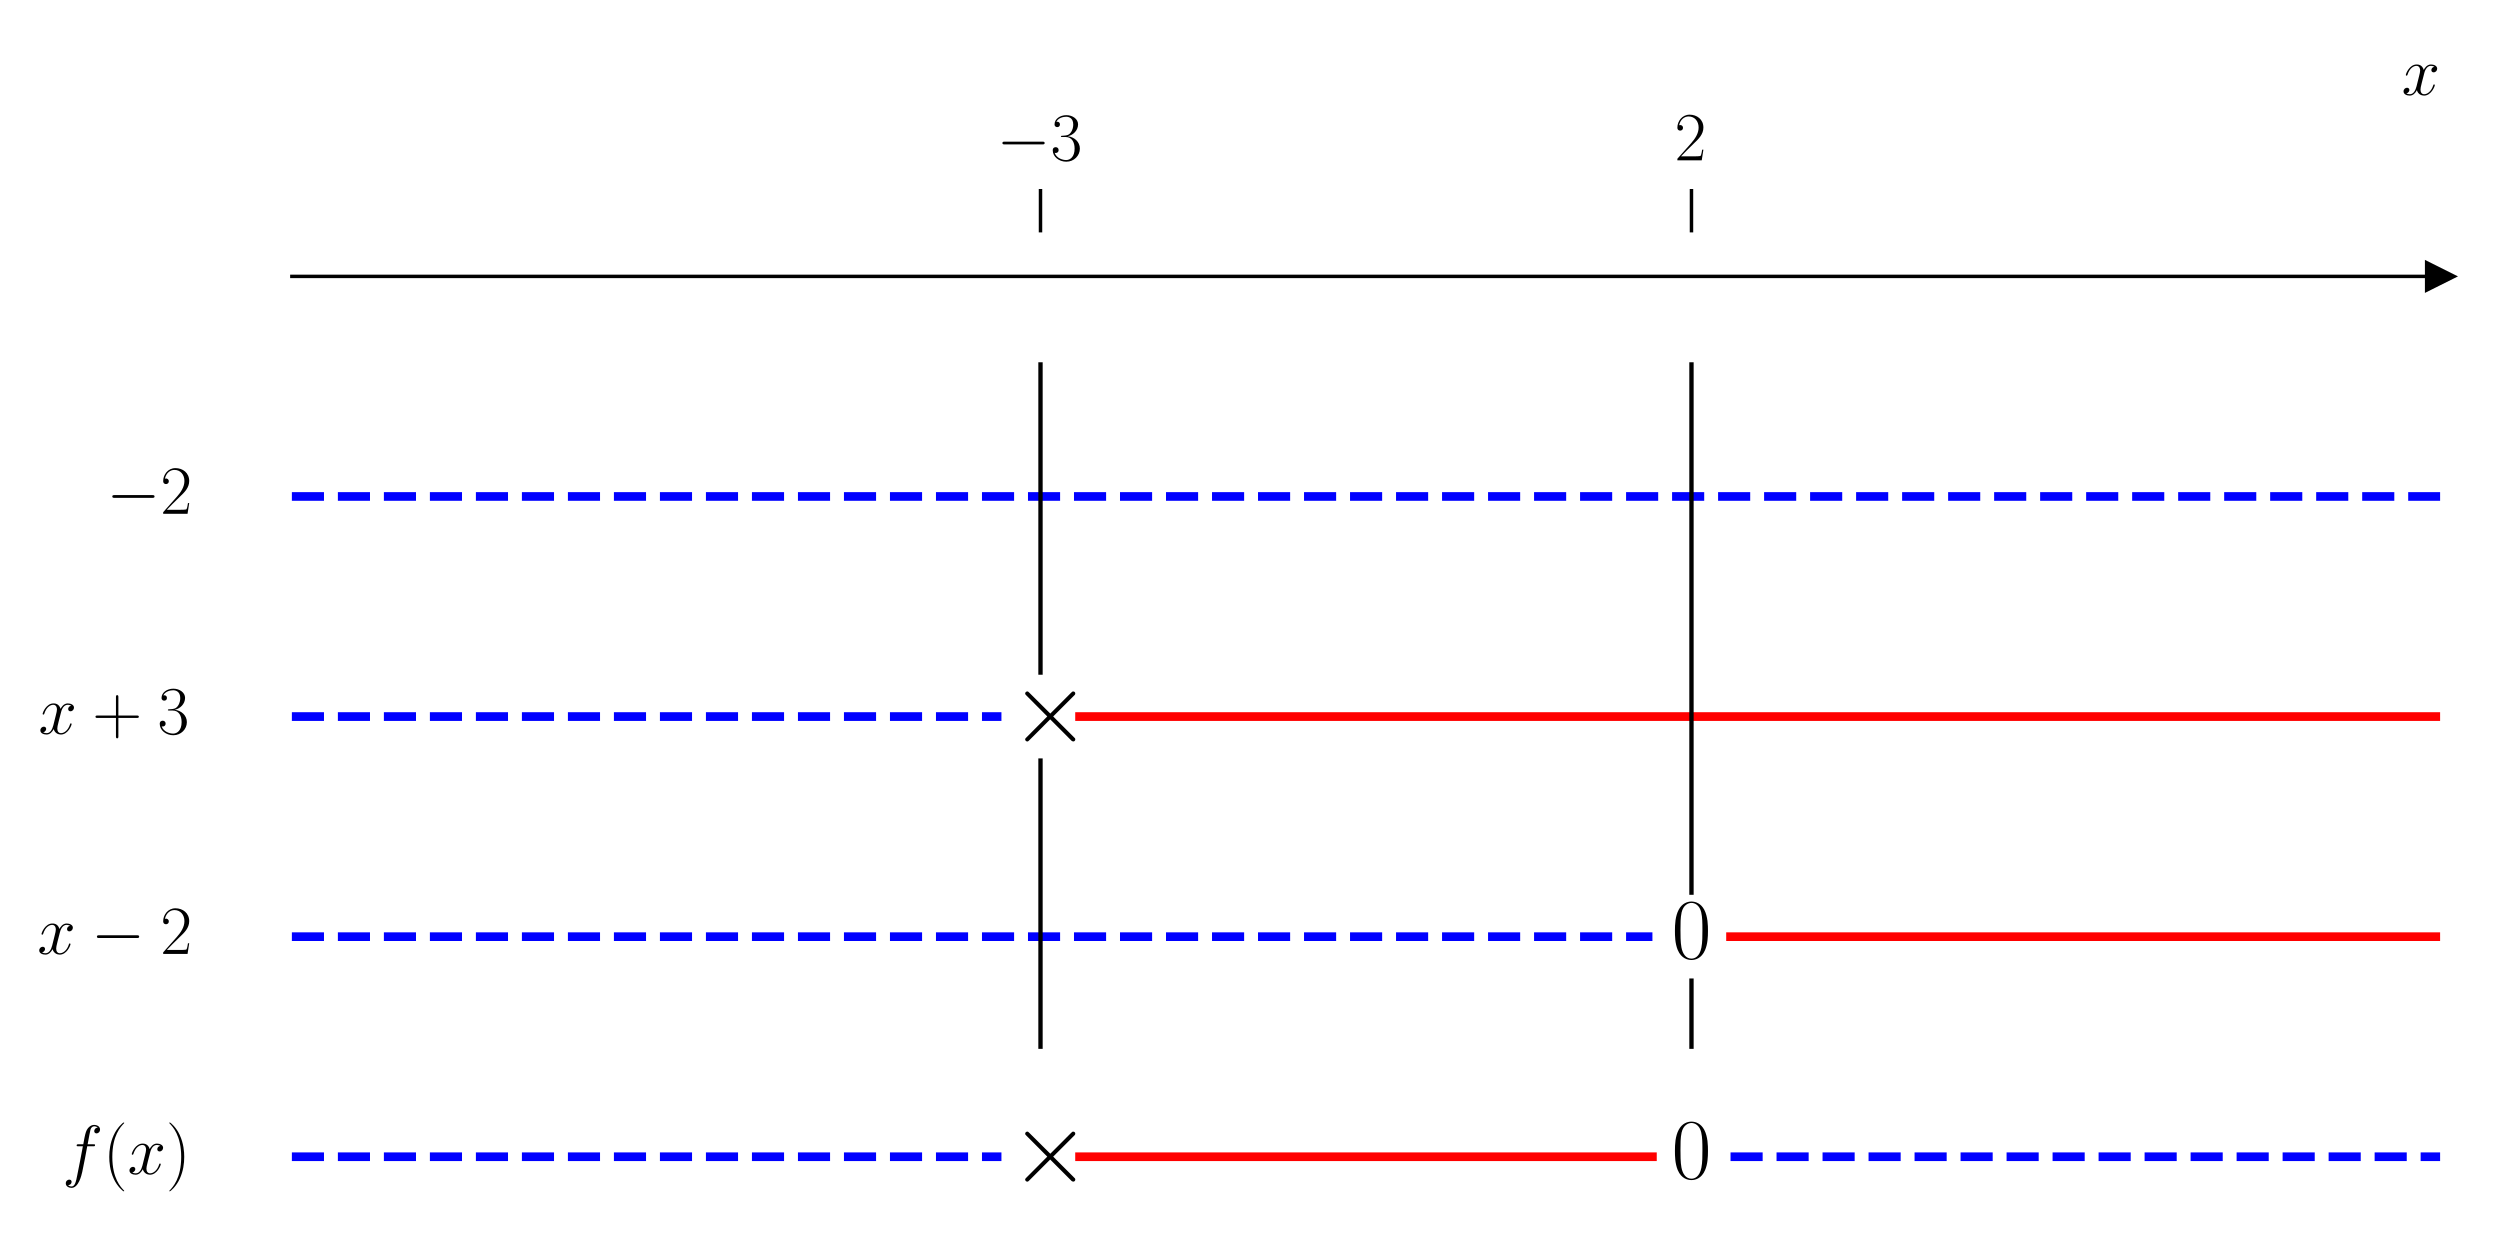
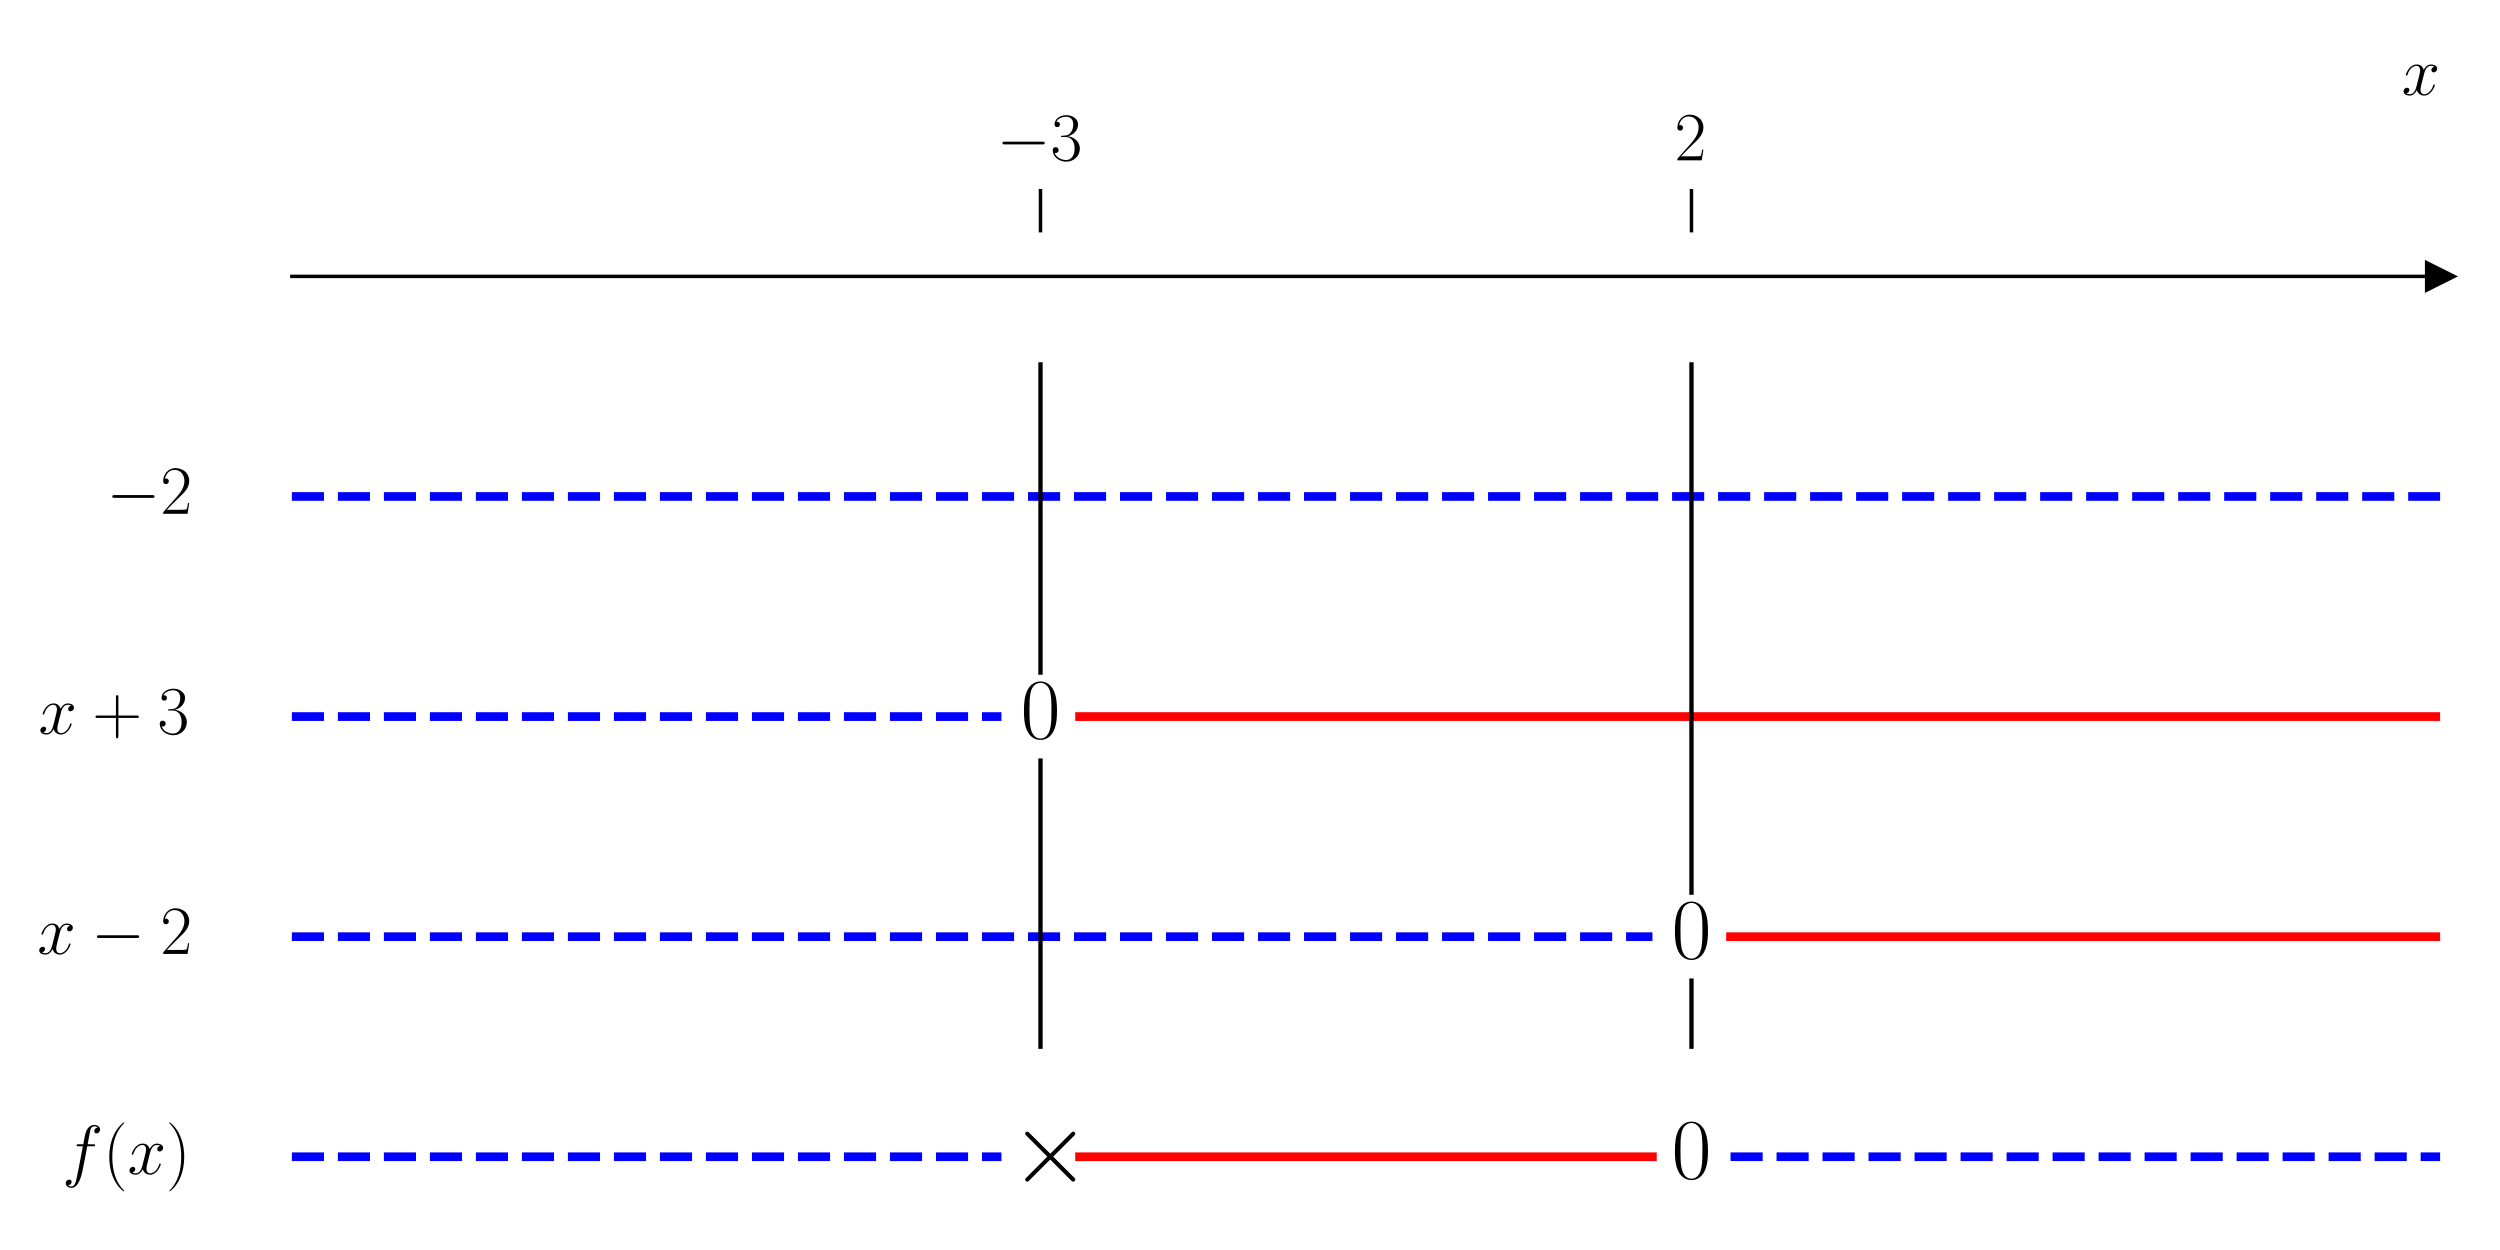
<svg xmlns="http://www.w3.org/2000/svg" xmlns:xlink="http://www.w3.org/1999/xlink" width="576pt" height="288pt" viewBox="0 0 576 288" version="1.1">
  <defs>
    <style type="text/css">*{stroke-linejoin: round; stroke-linecap: butt}</style>
  </defs>
  <g id="figure_1">
    <g id="patch_1">
      <path d="M 0 288  L 576 288  L 576 0  L 0 0  z " style="fill: #ffffff" />
    </g>
    <g id="axes_1">
      <g id="patch_2">
        <path d="M 67.247 276.652  L 562.2 276.652  L 562.2 53.539  L 67.247 53.539  z " style="fill: #ffffff" />
      </g>
      <g id="matplotlib.axis_1">
        <g id="xtick_1">
          <g id="line2d_1">
            <defs>
-               <path id="m3d5c675495" d="M 0 0  L 0 -10  " style="stroke: #000000; stroke-width: 0.8" />
+               <path id="mc73054c18a" d="M 0 0  L 0 -10  " style="stroke: #000000; stroke-width: 0.8" />
            </defs>
            <g>
-               <use xlink:href="#m3d5c675495" x="239.731" y="53.539" style="stroke: #000000; stroke-width: 0.8" />
+               <use xlink:href="#mc73054c18a" x="239.731" y="53.539" style="stroke: #000000; stroke-width: 0.8" />
            </g>
          </g>
          <g id="text_1">
            <g transform="translate(229.6295 36.93918) scale(0.16 -0.16)">
              <defs>
                <path id="CMSY10-0" d="M 4218 1472  C 4326 1472 4442 1472 4442 1600  C 4442 1728 4326 1728 4218 1728  L 755 1728  C 646 1728 531 1728 531 1600  C 531 1472 646 1472 755 1472  L 4218 1472  z " transform="scale(0.015625)" />
                <path id="CMR17-33" d="M 1414 2157  C 1984 2157 2234 1662 2234 1090  C 2234 320 1824 25 1453 25  C 1114 25 563 194 390 693  C 422 680 454 680 486 680  C 640 680 755 782 755 948  C 755 1133 614 1216 486 1216  C 378 1216 211 1165 211 926  C 211 335 787 -128 1466 -128  C 2176 -128 2720 430 2720 1085  C 2720 1707 2208 2157 1600 2227  C 2086 2328 2554 2756 2554 3329  C 2554 3820 2048 4179 1472 4179  C 890 4179 378 3829 378 3329  C 378 3110 544 3072 627 3072  C 762 3072 877 3155 877 3321  C 877 3486 762 3569 627 3569  C 602 3569 570 3569 544 3557  C 730 3959 1235 4032 1459 4032  C 1683 4032 2106 3925 2106 3320  C 2106 3143 2080 2828 1862 2550  C 1670 2304 1453 2304 1242 2284  C 1210 2284 1062 2269 1037 2269  C 992 2263 966 2257 966 2208  C 966 2163 973 2157 1101 2157  L 1414 2157  z " transform="scale(0.015625)" />
              </defs>
              <use xlink:href="#CMSY10-0" transform="scale(0.996264)" />
              <use xlink:href="#CMR17-33" transform="translate(77.48747 0) scale(0.996264)" />
            </g>
          </g>
        </g>
        <g id="xtick_2">
          <g id="line2d_2">
            <g>
-               <use xlink:href="#m3d5c675495" x="389.716" y="53.539" style="stroke: #000000; stroke-width: 0.8" />
+               <use xlink:href="#mc73054c18a" x="389.716" y="53.539" style="stroke: #000000; stroke-width: 0.8" />
            </g>
          </g>
          <g id="text_2">
            <g transform="translate(385.8143 36.93918) scale(0.16 -0.16)">
              <defs>
                <path id="CMR17-32" d="M 2669 989  L 2554 989  C 2490 536 2438 459 2413 420  C 2381 369 1920 369 1830 369  L 602 369  C 832 619 1280 1072 1824 1597  C 2214 1967 2669 2402 2669 3035  C 2669 3790 2067 4224 1395 4224  C 691 4224 262 3604 262 3030  C 262 2780 448 2748 525 2748  C 589 2748 781 2787 781 3010  C 781 3207 614 3264 525 3264  C 486 3264 448 3258 422 3245  C 544 3790 915 4058 1306 4058  C 1862 4058 2227 3617 2227 3035  C 2227 2479 1901 2000 1536 1584  L 262 146  L 262 0  L 2515 0  L 2669 989  z " transform="scale(0.015625)" />
              </defs>
              <use xlink:href="#CMR17-32" transform="scale(0.996264)" />
            </g>
          </g>
        </g>
        <g id="text_3">
          <g transform="translate(553.3306 21.86959) scale(0.16 -0.16)">
            <defs>
              <path id="CMMI12-78" d="M 3034 2606  C 2829 2567 2752 2414 2752 2293  C 2752 2139 2874 2088 2963 2088  C 3155 2088 3290 2254 3290 2427  C 3290 2695 2982 2816 2714 2816  C 2323 2816 2106 2433 2048 2312  C 1901 2816 1504 2816 1389 2816  C 736 2816 390 1980 390 1839  C 390 1814 416 1782 461 1782  C 512 1782 525 1820 538 1846  C 755 2555 1184 2689 1370 2689  C 1658 2689 1715 2420 1715 2267  C 1715 2127 1677 1980 1600 1673  L 1382 798  C 1286 415 1101 64 762 64  C 730 64 570 64 435 147  C 666 192 717 383 717 460  C 717 588 621 664 499 664  C 346 664 179 530 179 326  C 179 57 480 -64 755 -64  C 1062 -64 1280 179 1414 441  C 1517 64 1837 -64 2074 -64  C 2726 -64 3072 773 3072 913  C 3072 945 3046 971 3008 971  C 2950 971 2944 939 2925 888  C 2752 326 2381 64 2093 64  C 1869 64 1747 230 1747 492  C 1747 632 1773 734 1875 1156  L 2099 2024  C 2195 2408 2413 2689 2707 2689  C 2720 2689 2899 2689 3034 2606  z " transform="scale(0.015625)" />
            </defs>
            <use xlink:href="#CMMI12-78" transform="scale(0.996264)" />
          </g>
        </g>
      </g>
      <g id="matplotlib.axis_2" />
      <g id="line2d_3">
        <defs>
-           <path id="m1dff60f112" d="M 3 0  L -3 -3  L -3 3  z " style="stroke: #000000; stroke-linejoin: miter" />
+           <path id="m344c231e12" d="M 3 0  L -3 -3  L -3 3  z " style="stroke: #000000; stroke-linejoin: miter" />
        </defs>
        <g>
-           <use xlink:href="#m1dff60f112" x="562.2" y="63.68" style="stroke: #000000; stroke-linejoin: miter" />
+           <use xlink:href="#m344c231e12" x="562.2" y="63.68" style="stroke: #000000; stroke-linejoin: miter" />
        </g>
      </g>
      <g id="line2d_4">
-         <path d="M 67.247 114.388  L 562.2 114.388  " clip-path="url(#p21ac1a4d59)" style="fill: none; stroke-dasharray: 7.4,3.2; stroke-dashoffset: 0; stroke: #0000ff; stroke-width: 2" />
+         <path d="M 67.247 114.388  L 562.2 114.388  " clip-path="url(#p003d1118ef)" style="fill: none; stroke-dasharray: 7.4,3.2; stroke-dashoffset: 0; stroke: #0000ff; stroke-width: 2" />
      </g>
      <g id="line2d_5">
-         <path d="M 67.247 165.096  L 230.731 165.096  " clip-path="url(#p21ac1a4d59)" style="fill: none; stroke-dasharray: 7.4,3.2; stroke-dashoffset: 0; stroke: #0000ff; stroke-width: 2" />
+         <path d="M 67.247 165.096  L 230.731 165.096  " clip-path="url(#p003d1118ef)" style="fill: none; stroke-dasharray: 7.4,3.2; stroke-dashoffset: 0; stroke: #0000ff; stroke-width: 2" />
      </g>
      <g id="line2d_6">
-         <path d="M 248.73 165.096  L 562.2 165.096  " clip-path="url(#p21ac1a4d59)" style="fill: none; stroke: #ff0000; stroke-width: 2; stroke-linecap: square" />
+         <path d="M 248.73 165.096  L 562.2 165.096  " clip-path="url(#p003d1118ef)" style="fill: none; stroke: #ff0000; stroke-width: 2; stroke-linecap: square" />
      </g>
      <g id="line2d_7">
-         <path d="M 67.247 215.803  L 380.717 215.803  " clip-path="url(#p21ac1a4d59)" style="fill: none; stroke-dasharray: 7.4,3.2; stroke-dashoffset: 0; stroke: #0000ff; stroke-width: 2" />
+         <path d="M 67.247 215.803  L 380.717 215.803  " clip-path="url(#p003d1118ef)" style="fill: none; stroke-dasharray: 7.4,3.2; stroke-dashoffset: 0; stroke: #0000ff; stroke-width: 2" />
      </g>
      <g id="line2d_8">
-         <path d="M 398.715 215.803  L 562.2 215.803  " clip-path="url(#p21ac1a4d59)" style="fill: none; stroke: #ff0000; stroke-width: 2; stroke-linecap: square" />
+         <path d="M 398.715 215.803  L 562.2 215.803  " clip-path="url(#p003d1118ef)" style="fill: none; stroke: #ff0000; stroke-width: 2; stroke-linecap: square" />
      </g>
      <g id="line2d_9">
-         <path d="M 67.247 266.511  L 230.731 266.511  " clip-path="url(#p21ac1a4d59)" style="fill: none; stroke-dasharray: 7.4,3.2; stroke-dashoffset: 0; stroke: #0000ff; stroke-width: 2" />
+         <path d="M 67.247 266.511  L 230.731 266.511  " clip-path="url(#p003d1118ef)" style="fill: none; stroke-dasharray: 7.4,3.2; stroke-dashoffset: 0; stroke: #0000ff; stroke-width: 2" />
      </g>
      <g id="line2d_10">
-         <path d="M 248.73 266.511  L 380.717 266.511  " clip-path="url(#p21ac1a4d59)" style="fill: none; stroke: #ff0000; stroke-width: 2; stroke-linecap: square" />
+         <path d="M 248.73 266.511  L 380.717 266.511  " clip-path="url(#p003d1118ef)" style="fill: none; stroke: #ff0000; stroke-width: 2; stroke-linecap: square" />
      </g>
      <g id="line2d_11">
-         <path d="M 398.715 266.511  L 562.2 266.511  " clip-path="url(#p21ac1a4d59)" style="fill: none; stroke-dasharray: 7.4,3.2; stroke-dashoffset: 0; stroke: #0000ff; stroke-width: 2" />
+         <path d="M 398.715 266.511  L 562.2 266.511  " clip-path="url(#p003d1118ef)" style="fill: none; stroke-dasharray: 7.4,3.2; stroke-dashoffset: 0; stroke: #0000ff; stroke-width: 2" />
      </g>
      <g id="line2d_12">
-         <path d="M 239.731 241.157  L 239.731 175.237  " clip-path="url(#p21ac1a4d59)" style="fill: none; stroke: #000000; stroke-linecap: square" />
+         <path d="M 239.731 241.157  L 239.731 175.237  " clip-path="url(#p003d1118ef)" style="fill: none; stroke: #000000; stroke-linecap: square" />
      </g>
      <g id="line2d_13">
-         <path d="M 239.731 154.954  L 239.731 83.963  " clip-path="url(#p21ac1a4d59)" style="fill: none; stroke: #000000; stroke-linecap: square" />
+         <path d="M 239.731 154.954  L 239.731 83.963  " clip-path="url(#p003d1118ef)" style="fill: none; stroke: #000000; stroke-linecap: square" />
      </g>
      <g id="line2d_14">
-         <path d="M 389.716 241.157  L 389.716 225.945  " clip-path="url(#p21ac1a4d59)" style="fill: none; stroke: #000000; stroke-linecap: square" />
+         <path d="M 389.716 241.157  L 389.716 225.945  " clip-path="url(#p003d1118ef)" style="fill: none; stroke: #000000; stroke-linecap: square" />
      </g>
      <g id="line2d_15">
-         <path d="M 389.716 205.662  L 389.716 83.963  " clip-path="url(#p21ac1a4d59)" style="fill: none; stroke: #000000; stroke-linecap: square" />
+         <path d="M 389.716 205.662  L 389.716 83.963  " clip-path="url(#p003d1118ef)" style="fill: none; stroke: #000000; stroke-linecap: square" />
      </g>
      <g id="patch_3">
        <path d="M 67.247 276.652  L 67.247 53.539  " style="fill: none" />
      </g>
      <g id="patch_4">
        <path d="M 562.2 276.652  L 562.2 53.539  " style="fill: none" />
      </g>
      <g id="patch_5">
        <path d="M 67.247 63.68  L 562.2 63.68  " style="fill: none; stroke: #000000; stroke-width: 0.8; stroke-linejoin: miter; stroke-linecap: square" />
      </g>
      <g id="patch_6">
        <path d="M 67.247 53.539  L 562.2 53.539  " style="fill: none" />
      </g>
      <g id="text_4">
        <g transform="translate(24.54701 118.3729) scale(0.16 -0.16)">
          <use xlink:href="#CMSY10-0" transform="scale(0.996264)" />
          <use xlink:href="#CMR17-32" transform="translate(77.48747 0) scale(0.996264)" />
        </g>
      </g>
      <g id="text_5">
        <g transform="translate(8.8515 169.0806) scale(0.16 -0.16)">
          <defs>
            <path id="CMR17-2b" d="M 2413 1472  L 4109 1472  C 4198 1472 4307 1472 4307 1580  C 4307 1695 4205 1695 4109 1695  L 2413 1695  L 2413 3386  C 2413 3475 2413 3584 2304 3584  C 2189 3584 2189 3482 2189 3386  L 2189 1695  L 493 1695  C 403 1695 294 1695 294 1587  C 294 1472 397 1472 493 1472  L 2189 1472  L 2189 -218  C 2189 -307 2189 -416 2298 -416  C 2413 -416 2413 -314 2413 -218  L 2413 1472  z " transform="scale(0.015625)" />
          </defs>
          <use xlink:href="#CMMI12-78" transform="scale(0.996264)" />
          <use xlink:href="#CMR17-2b" transform="translate(77.57327 0) scale(0.996264)" />
          <use xlink:href="#CMR17-33" transform="translate(171.4273 0) scale(0.996264)" />
        </g>
      </g>
      <g id="text_6">
-         <g transform="translate(232.6818 171.0724) scale(0.24 -0.24)">
+         <g transform="translate(235.1615 170.0762) scale(0.2 -0.2)">
          <defs>
-             <path id="CMSY10-2" d="M 2490 1785  L 1210 3059  C 1133 3136 1120 3148 1069 3148  C 1005 3148 941 3091 941 3020  C 941 2976 954 2963 1024 2892  L 2304 1606  L 1024 320  C 954 249 941 236 941 192  C 941 121 1005 64 1069 64  C 1120 64 1133 76 1210 153  L 2483 1427  L 3808 102  C 3821 96 3866 64 3904 64  C 3981 64 4032 121 4032 192  C 4032 204 4032 230 4013 262  C 4006 275 2989 1280 2669 1606  L 3840 2777  C 3872 2816 3968 2899 4000 2937  C 4006 2950 4032 2976 4032 3020  C 4032 3091 3981 3148 3904 3148  C 3853 3148 3827 3123 3757 3052  L 2490 1785  z " transform="scale(0.015625)" />
+             <path id="CMR17-30" d="M 2688 2025  C 2688 2416 2682 3080 2413 3591  C 2176 4039 1798 4198 1466 4198  C 1158 4198 768 4058 525 3597  C 269 3118 243 2524 243 2025  C 243 1661 250 1106 448 619  C 723 -39 1216 -128 1466 -128  C 1760 -128 2208 -7 2470 600  C 2662 1042 2688 1559 2688 2025  z M 1466 -26  C 1056 -26 813 325 723 812  C 653 1188 653 1738 653 2096  C 653 2588 653 2997 736 3387  C 858 3929 1216 4096 1466 4096  C 1728 4096 2067 3923 2189 3400  C 2272 3036 2278 2607 2278 2096  C 2278 1680 2278 1169 2202 792  C 2067 95 1690 -26 1466 -26  z " transform="scale(0.015625)" />
          </defs>
-           <use xlink:href="#CMSY10-2" transform="scale(0.996264)" />
+           <use xlink:href="#CMR17-30" transform="scale(0.996264)" />
        </g>
      </g>
      <g id="text_7">
        <g transform="translate(8.593039 219.7883) scale(0.16 -0.16)">
          <use xlink:href="#CMMI12-78" transform="scale(0.996264)" />
          <use xlink:href="#CMSY10-0" transform="translate(77.57327 0) scale(0.996264)" />
          <use xlink:href="#CMR17-32" transform="translate(177.1999 0) scale(0.996264)" />
        </g>
      </g>
      <g id="text_8">
        <g transform="translate(385.1473 220.7839) scale(0.2 -0.2)">
-           <defs>
-             <path id="CMR17-30" d="M 2688 2025  C 2688 2416 2682 3080 2413 3591  C 2176 4039 1798 4198 1466 4198  C 1158 4198 768 4058 525 3597  C 269 3118 243 2524 243 2025  C 243 1661 250 1106 448 619  C 723 -39 1216 -128 1466 -128  C 1760 -128 2208 -7 2470 600  C 2662 1042 2688 1559 2688 2025  z M 1466 -26  C 1056 -26 813 325 723 812  C 653 1188 653 1738 653 2096  C 653 2588 653 2997 736 3387  C 858 3929 1216 4096 1466 4096  C 1728 4096 2067 3923 2189 3400  C 2272 3036 2278 2607 2278 2096  C 2278 1680 2278 1169 2202 792  C 2067 95 1690 -26 1466 -26  z " transform="scale(0.015625)" />
-           </defs>
          <use xlink:href="#CMR17-30" transform="scale(0.996264)" />
        </g>
      </g>
      <g id="text_9">
        <g transform="translate(14.34475 270.4959) scale(0.16 -0.16)">
          <defs>
            <path id="CMMI12-66" d="M 2854 2566  C 2982 2566 3034 2566 3034 2688  C 3034 2752 2982 2752 2867 2752  L 2349 2752  C 2470 3429 2560 3897 2611 4107  C 2650 4265 2784 4416 2950 4416  C 3085 4416 3219 4358 3283 4298  C 3034 4272 2957 4082 2957 3969  C 2957 3837 3053 3759 3174 3759  C 3302 3759 3494 3870 3494 4119  C 3494 4393 3226 4544 2944 4544  C 2669 4544 2400 4334 2272 4078  C 2157 3848 2093 3611 1946 2752  L 1517 2752  C 1395 2752 1331 2752 1331 2637  C 1331 2566 1370 2566 1498 2566  L 1907 2566  C 1792 1976 1530 542 1382 -137  C 1274 -689 1178 -1152 858 -1152  C 838 -1152 653 -1152 538 -1031  C 864 -1005 864 -726 864 -720  C 864 -593 768 -517 646 -517  C 518 -517 326 -625 326 -867  C 326 -1140 608 -1280 858 -1280  C 1510 -1280 1779 -118 1850 199  C 1965 688 2278 2376 2310 2566  L 2854 2566  z " transform="scale(0.015625)" />
            <path id="CMR17-28" d="M 1958 -1561  C 1958 -1555 1958 -1542 1939 -1523  C 1645 -1224 858 -407 858 1581  C 858 3569 1632 4379 1946 4697  C 1946 4704 1958 4717 1958 4736  C 1958 4755 1939 4768 1914 4768  C 1843 4768 1299 4296 986 3594  C 666 2887 576 2199 576 1588  C 576 1128 621 351 1005 -471  C 1312 -1135 1837 -1600 1914 -1600  C 1946 -1600 1958 -1587 1958 -1561  z " transform="scale(0.015625)" />
            <path id="CMR17-29" d="M 1683 1581  C 1683 2040 1638 2817 1254 3639  C 947 4303 422 4768 346 4768  C 326 4768 301 4761 301 4729  C 301 4717 307 4710 314 4697  C 621 4378 1402 3568 1402 1584  C 1402 -407 627 -1217 314 -1537  C 307 -1549 301 -1556 301 -1568  C 301 -1600 326 -1600 346 -1600  C 416 -1600 960 -1128 1274 -426  C 1594 281 1683 969 1683 1581  z " transform="scale(0.015625)" />
          </defs>
          <use xlink:href="#CMMI12-66" transform="scale(0.996264)" />
          <use xlink:href="#CMR17-28" transform="translate(58.72031 0) scale(0.996264)" />
          <use xlink:href="#CMMI12-78" transform="translate(94.00107 0) scale(0.996264)" />
          <use xlink:href="#CMR17-29" transform="translate(149.4351 0) scale(0.996264)" />
        </g>
      </g>
      <g id="text_10">
        <g transform="translate(232.6818 272.4877) scale(0.24 -0.24)">
+           <defs>
+             <path id="CMSY10-2" d="M 2490 1785  L 1210 3059  C 1133 3136 1120 3148 1069 3148  C 1005 3148 941 3091 941 3020  C 941 2976 954 2963 1024 2892  L 2304 1606  L 1024 320  C 954 249 941 236 941 192  C 941 121 1005 64 1069 64  C 1120 64 1133 76 1210 153  L 2483 1427  L 3808 102  C 3821 96 3866 64 3904 64  C 3981 64 4032 121 4032 192  C 4032 204 4032 230 4013 262  C 4006 275 2989 1280 2669 1606  L 3840 2777  C 3872 2816 3968 2899 4000 2937  C 4006 2950 4032 2976 4032 3020  C 4032 3091 3981 3148 3904 3148  C 3853 3148 3827 3123 3757 3052  L 2490 1785  z " transform="scale(0.015625)" />
+           </defs>
          <use xlink:href="#CMSY10-2" transform="scale(0.996264)" />
        </g>
      </g>
      <g id="text_11">
        <g transform="translate(385.1473 271.4916) scale(0.2 -0.2)">
          <use xlink:href="#CMR17-30" transform="scale(0.996264)" />
        </g>
      </g>
    </g>
  </g>
  <defs>
-     <clipPath id="p21ac1a4d59">
+     <clipPath id="p003d1118ef">
      <rect x="67.247" y="53.539" width="494.953" height="223.114" />
    </clipPath>
  </defs>
</svg>
